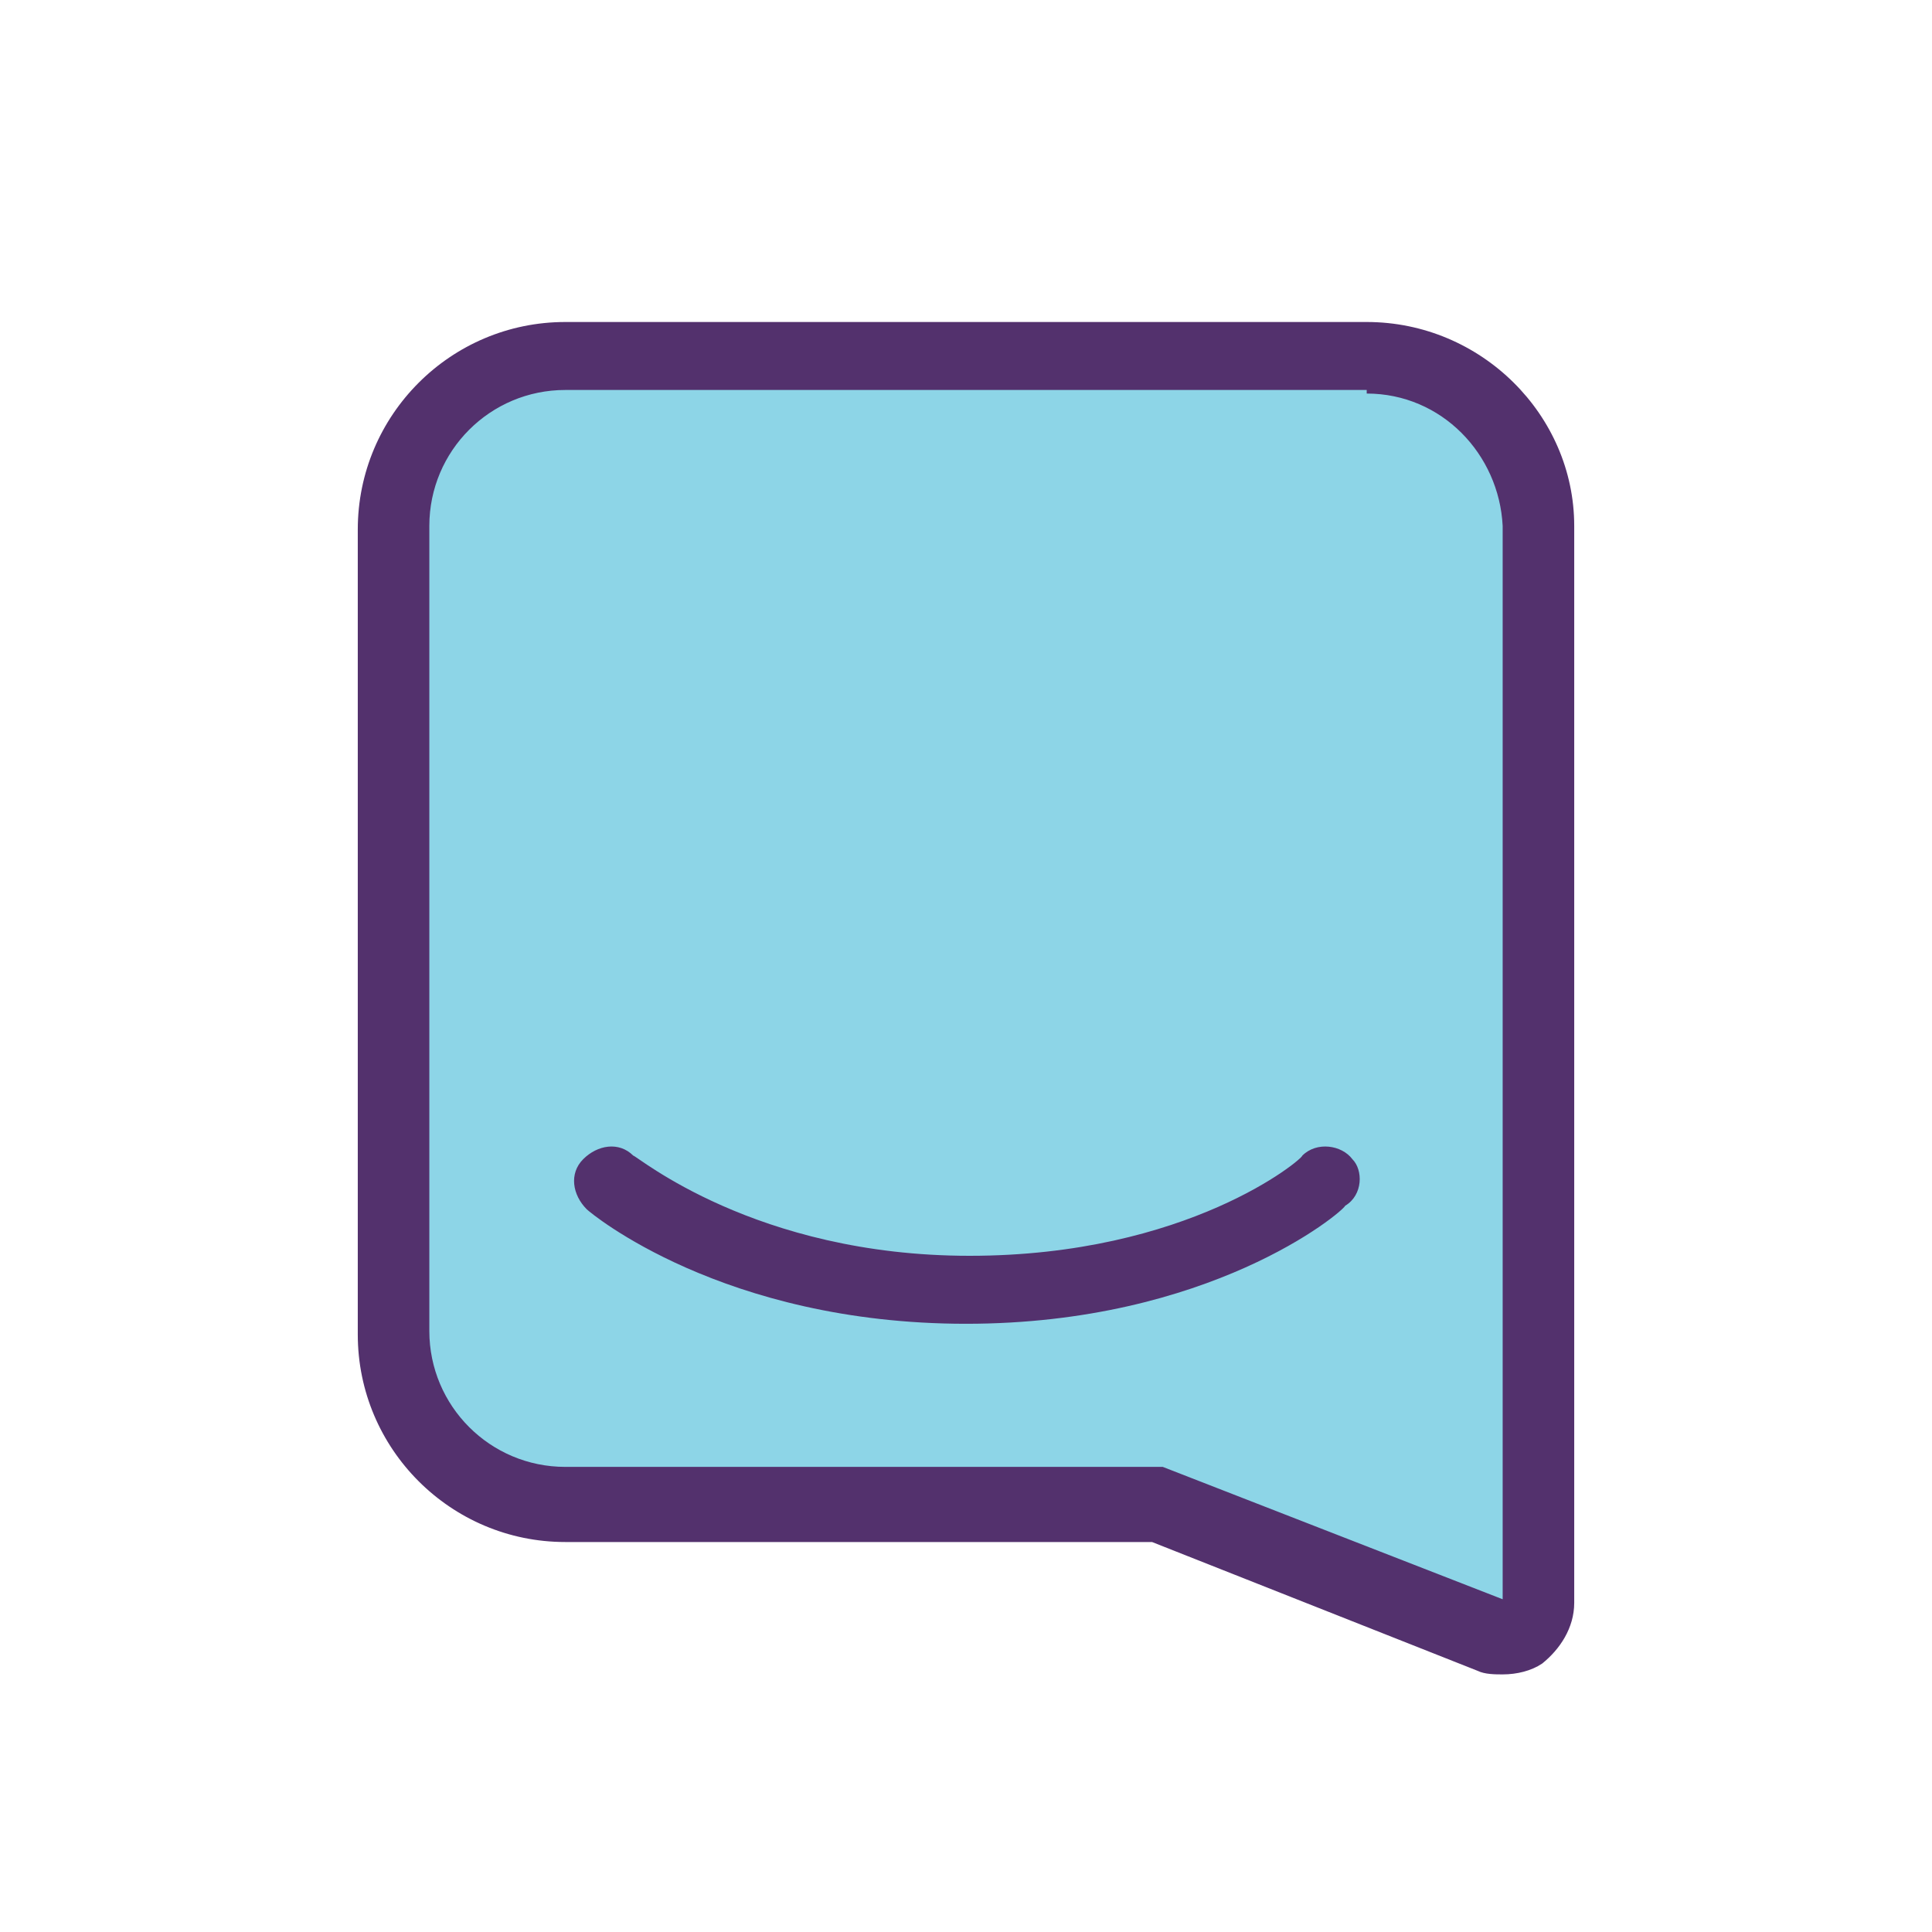
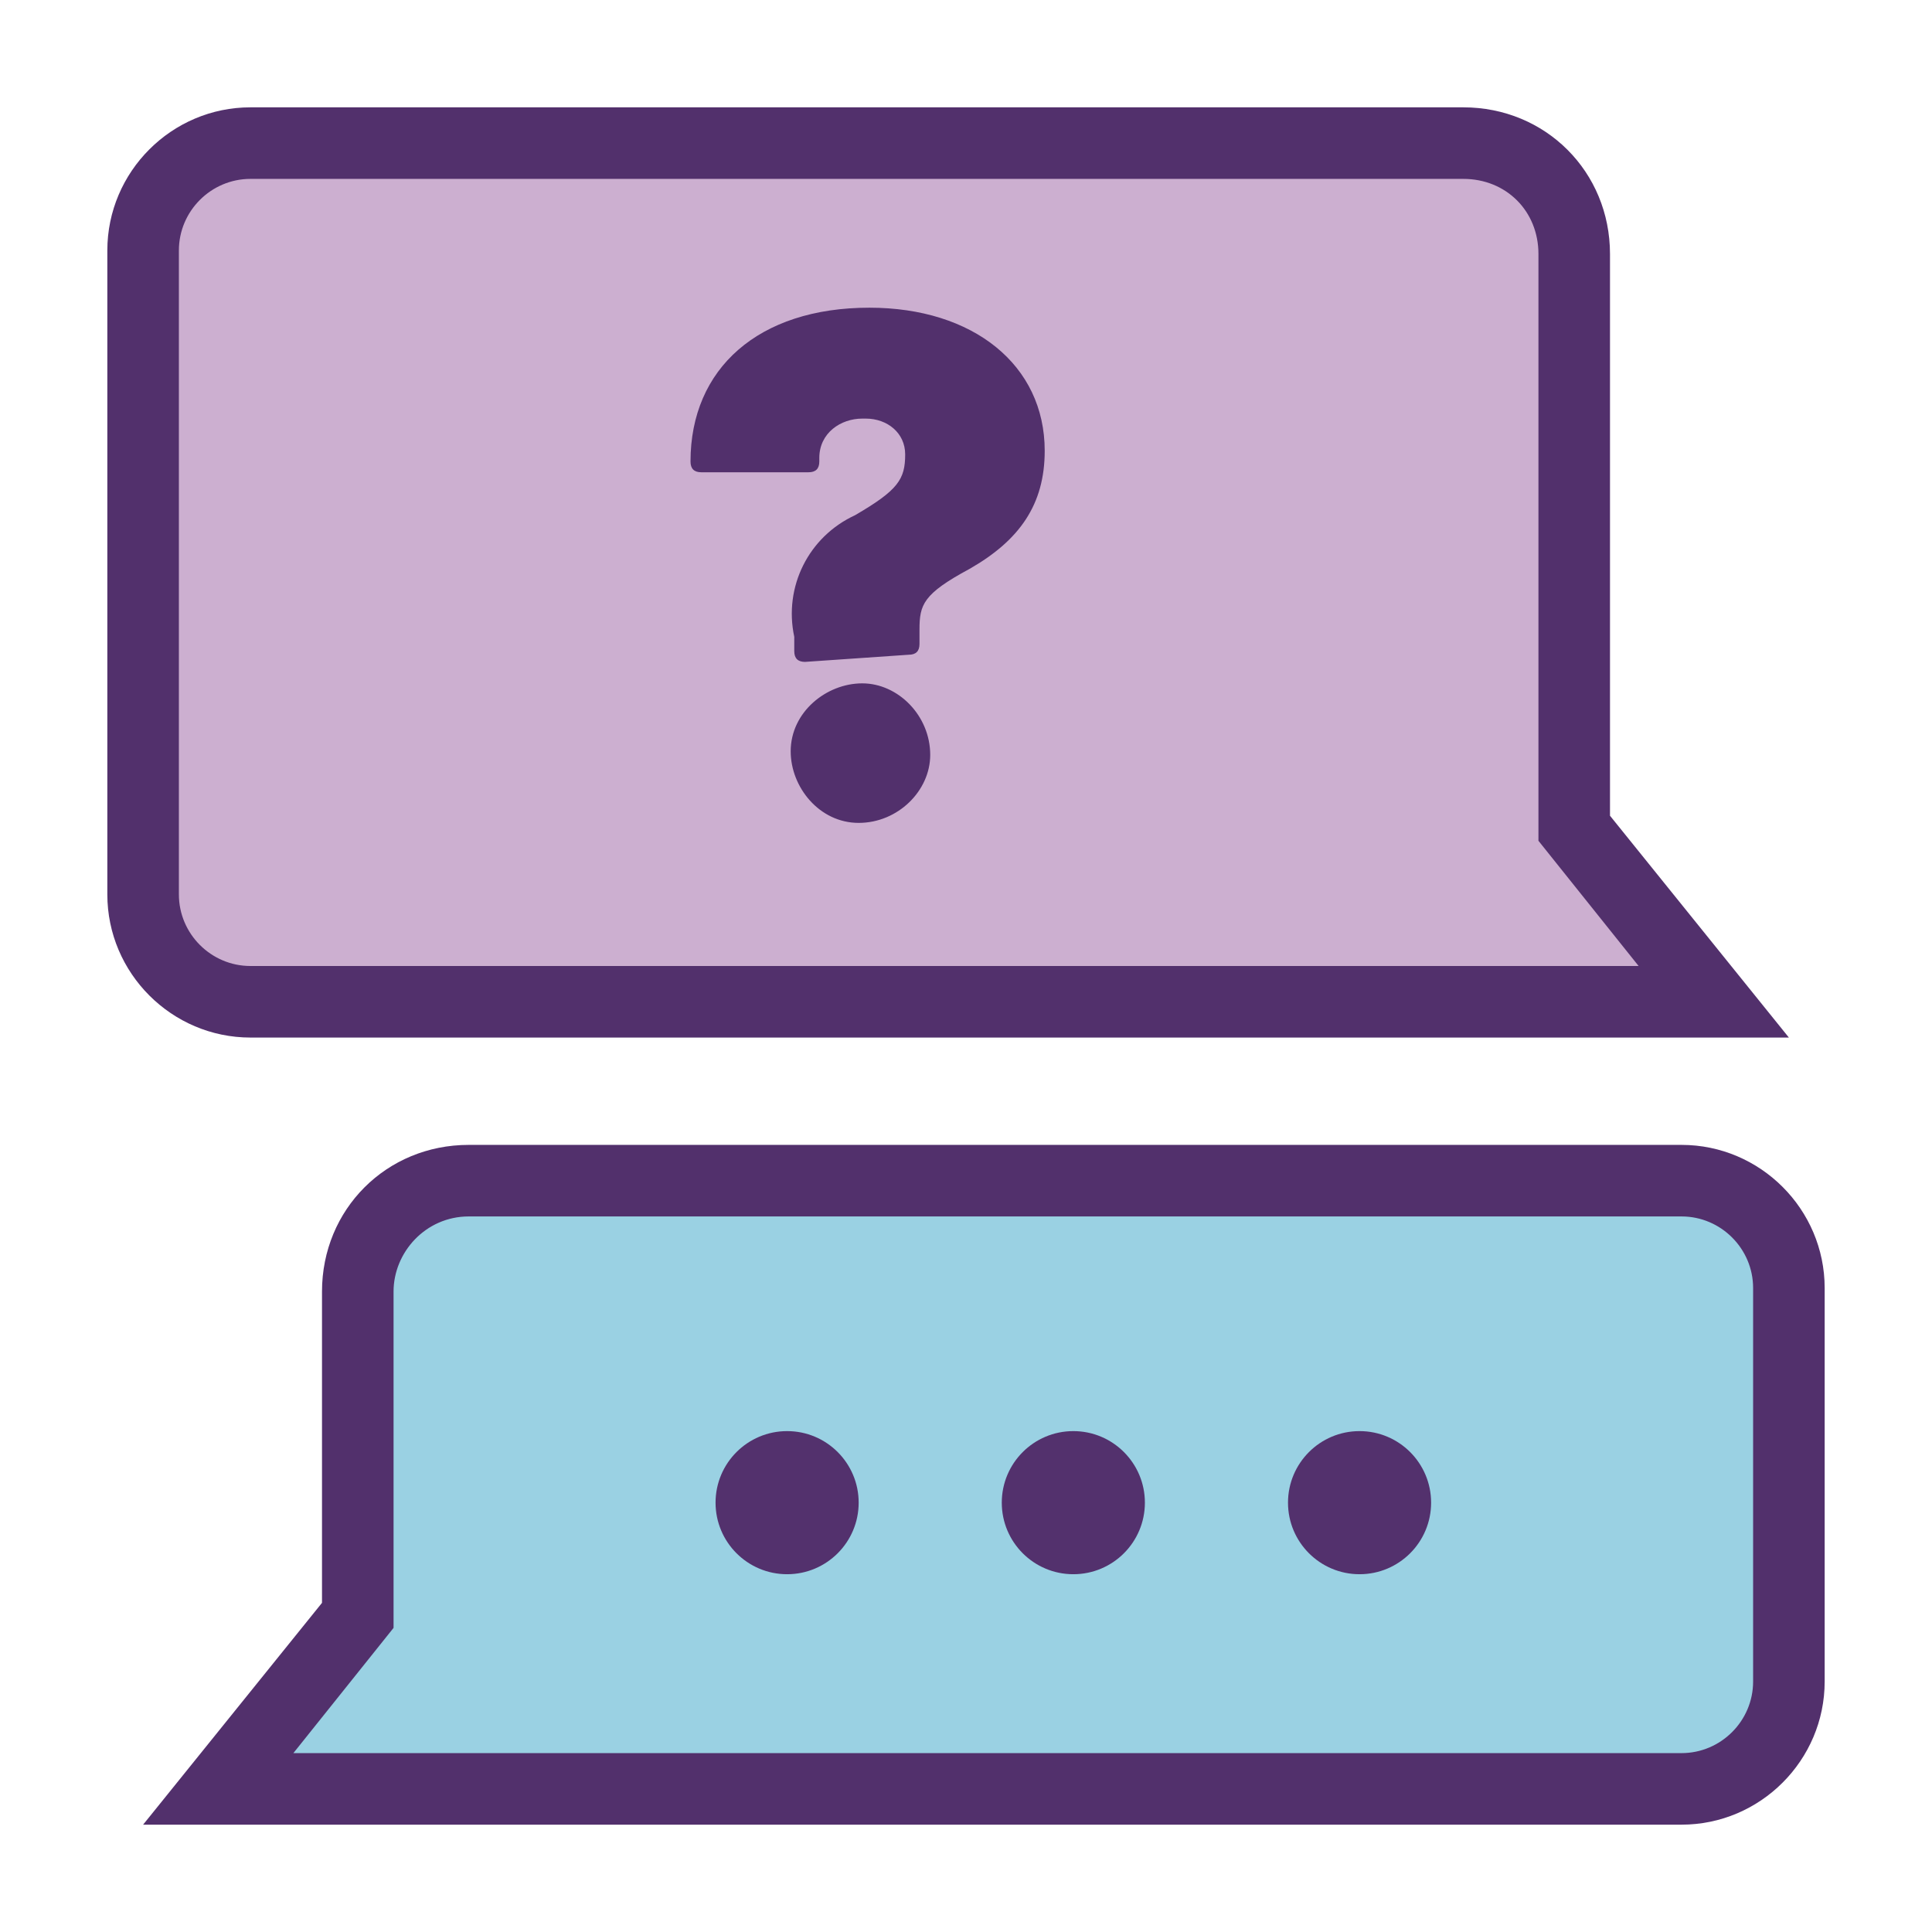
<svg xmlns="http://www.w3.org/2000/svg" version="1.1" id="Layer_1" x="0px" y="0px" viewBox="0 0 54 54" style="enable-background:new 0 0 54 54;" xml:space="preserve">
  <style type="text/css">
- 	.st0{fill:#8DD5E7;}
- 	.st1{fill:#53316D;}
+ 	.st0{fill:#9AD1E3;}
+ 	.st1{fill:#52306C;}
+ 	.st2{fill:#CCAFD0;}
+ 	.st3{fill:#53316D;}
</style>
  <g>
-     <path class="st0" d="M42,45.7c-0.1,0-0.2,0-0.4-0.1L32.3,42H15.8c-2.6,0-4.8-2.1-4.8-4.8V14.8c0-2.6,2.1-4.8,4.8-4.8h22.5   c2.6,0,4.7,2.1,4.8,4.7v30c0,0.3-0.2,0.6-0.4,0.8C42.4,45.7,42.2,45.7,42,45.7z" />
-     <path class="st1" d="M38.2,11c2.1,0,3.7,1.7,3.8,3.7v22.5v7.5L32.5,41H15.8c-2.1,0-3.8-1.7-3.8-3.8V14.7c0-2.1,1.7-3.8,3.8-3.8   H38.2 M38.2,9H15.8c-3.2,0-5.8,2.6-5.8,5.8v22.5c0,3.2,2.6,5.8,5.8,5.8h16.4l9.1,3.6c0.2,0.1,0.5,0.1,0.7,0.1   c0.4,0,0.8-0.1,1.1-0.3c0.5-0.4,0.9-1,0.9-1.7v-7.5V14.7C44,11.6,41.4,9,38.2,9L38.2,9z" />
+     <path class="st0" d="M6.1,50l3.9-4.9v-9.1c0-1.7,1.4-3.1,3.1-3.1H47c1.7,0,3,1.3,3,3v11c0,1.7-1.3,3-3,3H6.1z" />
+     <path class="st1" d="M47,34c1.1,0,2,0.9,2,2v11c0,1.1-0.9,2-2,2H8.2l2.4-3l0.4-0.5v-0.7v-8.7c0-1.1,0.9-2.1,2.1-2.1H47 M47,32H13.1   C10.8,32,9,33.8,9,36.1v8.7L4,51h43c2.2,0,4-1.8,4-4V36C51,33.8,49.2,32,47,32L47,32z" />
  </g>
-   <path class="st1" d="M37.6,33.7C37.5,33.9,33.8,37,27,37s-10.5-3.1-10.6-3.2c-0.4-0.4-0.5-1-0.1-1.4c0.4-0.4,1-0.5,1.4-0.1  c0.1,0,3.4,2.8,9.4,2.8c6.1,0,9.3-2.7,9.3-2.8c0.4-0.4,1.1-0.3,1.4,0.1C38.1,32.7,38.1,33.4,37.6,33.7L37.6,33.7z" />
+   <g>
+     <path class="st2" d="M7,28c-1.7,0-3-1.3-3-3V7c0-1.7,1.3-3,3-3h33.9C42.6,4,44,5.4,44,7.1v16.1l3.9,4.9H7z" />
+     <g>
+       <path class="st1" d="M40.9,5C42.1,5,43,5.9,43,7.1v15.7v0.7l0.4,0.5l2.4,3H7c-1.1,0-2-0.9-2-2V7c0-1.1,0.9-2,2-2H40.9 M40.9,3H7    C4.8,3,3,4.8,3,7v18c0,2.2,1.8,4,4,4h43l-5-6.2V7.1C45,4.8,43.2,3,40.9,3L40.9,3z" />
+     </g>
+   </g>
+   <path class="st1" d="M24,23c-1.1,0-1.9-1-1.9-2c0-1.1,1-1.9,2-1.9c1,0,1.9,0.9,1.9,2C26,22.1,25.1,23,24,23z M22.5,18.5  c-0.2,0-0.3-0.1-0.3-0.3v-0.4c-0.3-1.4,0.4-2.8,1.7-3.4c1.2-0.7,1.4-1,1.4-1.7c0-0.6-0.5-1-1.1-1c0,0-0.1,0-0.1,0  c-0.6,0-1.2,0.4-1.2,1.1c0,0,0,0.1,0,0.1c0,0.2-0.1,0.3-0.3,0.3h-3c-0.2,0-0.3-0.1-0.3-0.3c0,0,0,0,0,0c0-2.6,1.9-4.3,5-4.3  c2.9,0,4.9,1.6,4.9,4c0,1.5-0.7,2.5-2.1,3.3c-1.3,0.7-1.4,1-1.4,1.7v0.4c0,0.2-0.1,0.3-0.3,0.3L22.5,18.5L22.5,18.5z" />
+   <circle class="st3" cx="30" cy="42" r="2" />
+   <circle class="st3" cx="38" cy="42" r="2" />
+   <circle class="st3" cx="22" cy="42" r="2" />
</svg>
